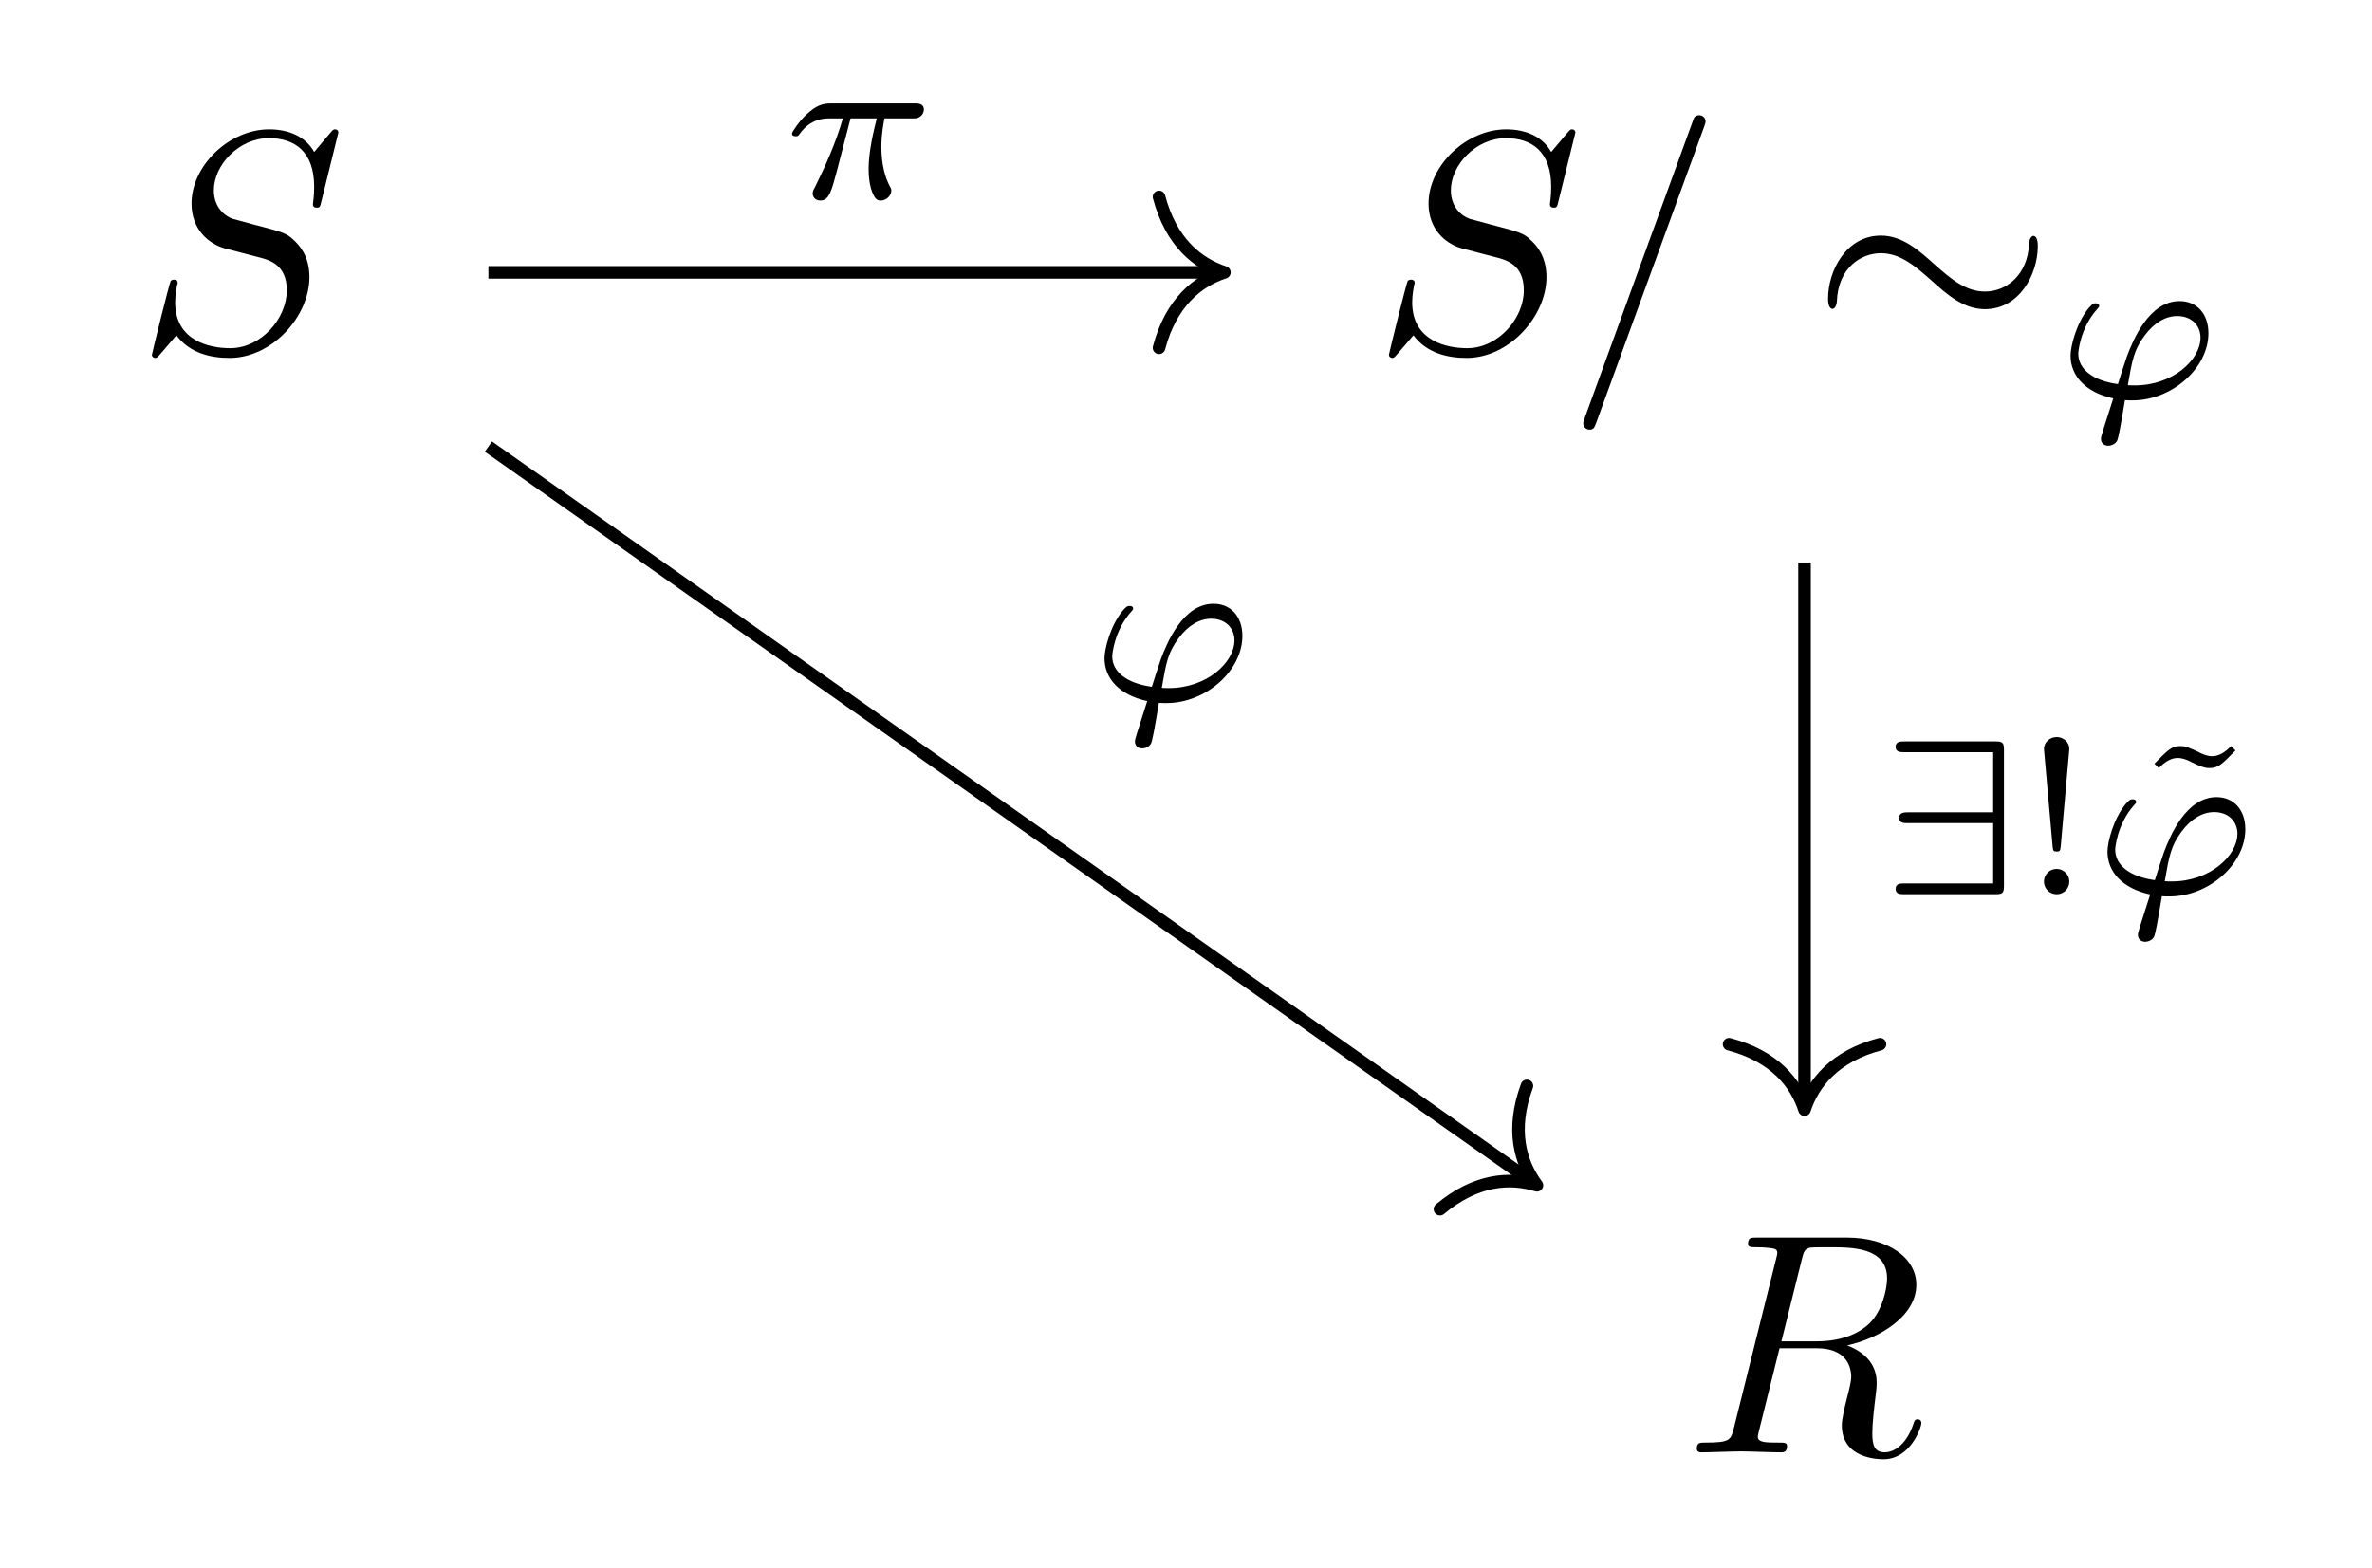
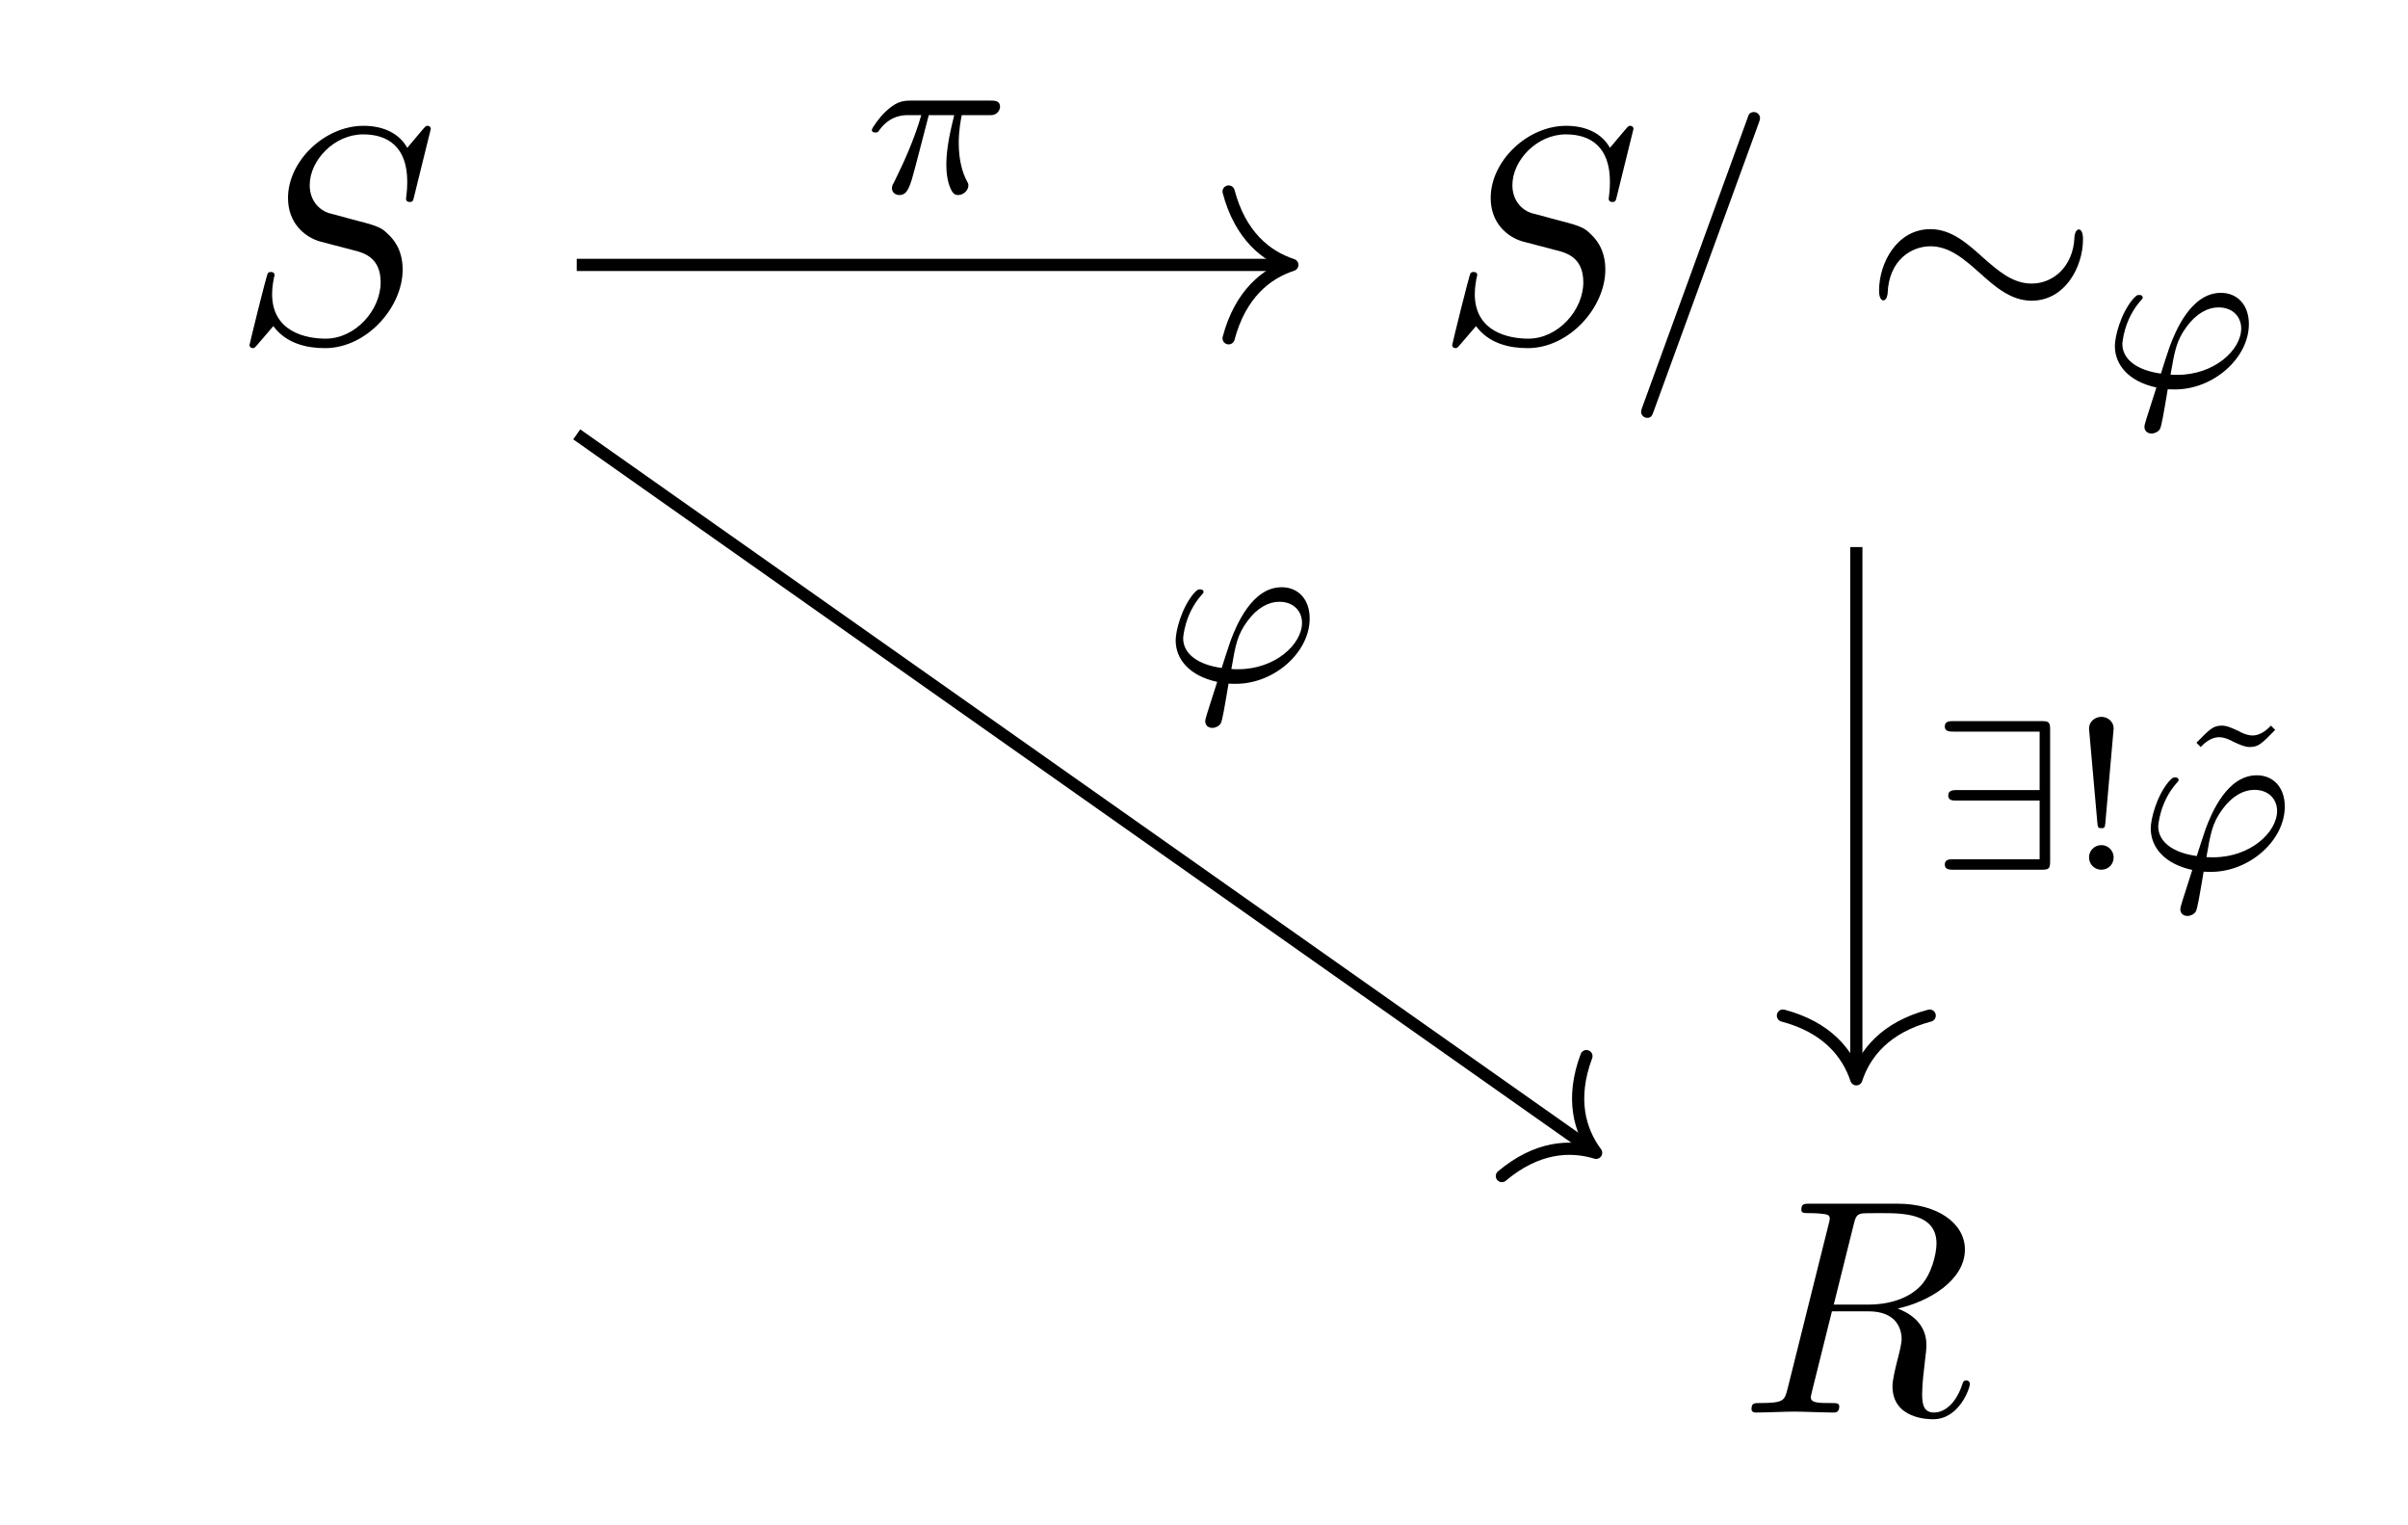
- <svg xmlns="http://www.w3.org/2000/svg" version="1.1" width="75.13pt" height="49.66pt" viewBox="0 -49.66 75.13 49.66">
+ <svg xmlns="http://www.w3.org/2000/svg" version="1.1" width="78.45pt" height="49.66pt" viewBox="0 -49.66 78.45 49.66">
  <g id="page1">
    <g transform="matrix(1 0 0 -1 0 0)">
-       <path d="M10.718 45.462C10.718 45.492 10.698 45.562 10.608 45.562C10.559 45.562 10.549 45.552 10.429 45.412L9.951 44.844C9.692 45.313 9.174 45.562 8.526 45.562C7.261 45.562 6.066 44.416 6.066 43.211C6.066 42.404 6.594 41.946 7.102 41.796L8.168 41.517C8.536 41.428 9.084 41.278 9.084 40.462C9.084 39.565 8.267 38.629 7.291 38.629C6.654 38.629 5.548 38.848 5.548 40.083C5.548 40.322 5.598 40.561 5.608 40.621C5.618 40.661 5.628 40.671 5.628 40.691C5.628 40.79 5.558 40.8 5.508 40.8C5.458 40.8 5.439 40.79 5.409 40.76C5.369 40.721 4.811 38.449 4.811 38.419C4.811 38.36 4.861 38.32 4.92 38.32C4.97 38.32 4.98 38.33 5.1 38.469L5.588 39.037C6.016 38.459 6.694 38.32 7.271 38.32C8.626 38.32 9.801 39.645 9.801 40.88C9.801 41.567 9.463 41.906 9.313 42.045C9.084 42.274 8.935 42.314 8.048 42.543C7.829 42.603 7.471 42.703 7.381 42.723C7.112 42.812 6.773 43.101 6.773 43.629C6.773 44.436 7.57 45.283 8.516 45.283C9.343 45.283 9.951 44.854 9.951 43.739C9.951 43.42 9.911 43.241 9.911 43.181C9.911 43.171 9.911 43.081 10.031 43.081C10.13 43.081 10.14 43.111 10.18 43.281L10.718 45.462Z" />
-       <path d="M49.899 45.462C49.899 45.492 49.879 45.562 49.789 45.562C49.74 45.562 49.73 45.552 49.61 45.412L49.132 44.844C48.873 45.313 48.355 45.562 47.707 45.562C46.442 45.562 45.247 44.416 45.247 43.211C45.247 42.404 45.775 41.946 46.283 41.796L47.349 41.517C47.717 41.428 48.265 41.278 48.265 40.462C48.265 39.565 47.448 38.629 46.472 38.629C45.835 38.629 44.729 38.848 44.729 40.083C44.729 40.322 44.779 40.561 44.789 40.621C44.799 40.661 44.809 40.671 44.809 40.691C44.809 40.79 44.739 40.8 44.689 40.8C44.639 40.8 44.62 40.79 44.59 40.76C44.55 40.721 43.992 38.449 43.992 38.419C43.992 38.36 44.042 38.32 44.101 38.32C44.151 38.32 44.161 38.33 44.281 38.469L44.769 39.037C45.197 38.459 45.875 38.32 46.452 38.32C47.807 38.32 48.982 39.645 48.982 40.88C48.982 41.567 48.644 41.906 48.494 42.045C48.265 42.274 48.116 42.314 47.229 42.543C47.01 42.603 46.651 42.703 46.562 42.723C46.293 42.812 45.954 43.101 45.954 43.629C45.954 44.436 46.751 45.283 47.697 45.283C48.524 45.283 49.132 44.854 49.132 43.739C49.132 43.42 49.092 43.241 49.092 43.181C49.092 43.171 49.092 43.081 49.212 43.081C49.311 43.081 49.321 43.111 49.361 43.281L49.899 45.462Z" />
-       <path d="M53.972 45.632C54.022 45.761 54.022 45.801 54.022 45.811C54.022 45.92 53.932 46.01 53.823 46.01C53.753 46.01 53.683 45.98 53.653 45.92L50.197 36.427C50.147 36.298 50.147 36.258 50.147 36.248C50.147 36.138 50.237 36.049 50.347 36.049C50.476 36.049 50.506 36.118 50.566 36.288L53.972 45.632Z" />
-       <path d="M64.545 41.867C64.545 42.086 64.485 42.186 64.405 42.186C64.356 42.186 64.276 42.116 64.266 41.927C64.226 40.971 63.569 40.423 62.871 40.423C62.244 40.423 61.766 40.851 61.278 41.279C60.77 41.737 60.252 42.196 59.574 42.196C58.489 42.196 57.901 41.1 57.901 40.193C57.901 39.875 58.03 39.875 58.04 39.875C58.15 39.875 58.18 40.074 58.18 40.104C58.22 41.2 58.967 41.638 59.574 41.638C60.202 41.638 60.68 41.21 61.168 40.781C61.676 40.323 62.194 39.865 62.871 39.865C63.957 39.865 64.545 40.961 64.545 41.867Z" />
-       <path d="M67.305 36.982C67.382 36.975 67.465 36.975 67.542 36.975C68.798 36.975 69.949 38.001 69.949 39.103C69.949 39.723 69.579 40.121 69.035 40.121C68.072 40.121 67.563 38.893 67.368 38.37C67.277 38.112 67.124 37.624 67.082 37.491C66.315 37.596 65.826 37.945 65.826 38.461C65.826 38.468 65.868 39.249 66.433 39.877C66.482 39.926 66.489 39.94 66.489 39.968C66.489 40.051 66.399 40.051 66.378 40.051C66.315 40.051 66.287 40.051 66.154 39.898C65.764 39.417 65.582 38.691 65.582 38.391C65.582 37.77 66.036 37.233 66.935 37.038C66.587 35.957 66.545 35.824 66.545 35.762C66.545 35.573 66.705 35.538 66.782 35.538C66.859 35.538 66.998 35.587 67.054 35.692C67.103 35.797 67.166 36.152 67.305 36.982ZM67.396 37.457C67.535 38.259 67.591 38.573 67.926 39.026C68.24 39.451 68.609 39.647 68.958 39.647C69.439 39.647 69.698 39.326 69.698 38.963C69.698 38.259 68.819 37.45 67.619 37.45C67.556 37.45 67.459 37.45 67.396 37.457Z" />
-       <path d="M57.071 9.765C57.131 10.004 57.161 10.104 57.35 10.134C57.44 10.144 57.759 10.144 57.958 10.144C58.665 10.144 59.771 10.144 59.771 9.157C59.771 8.819 59.612 8.131 59.223 7.743C58.964 7.484 58.436 7.165 57.54 7.165H56.424L57.071 9.765ZM58.506 7.036C59.512 7.255 60.697 7.952 60.697 8.958C60.697 9.815 59.801 10.452 58.496 10.452H55.657C55.458 10.452 55.368 10.452 55.368 10.253C55.368 10.144 55.458 10.144 55.647 10.144C55.667 10.144 55.856 10.144 56.025 10.124C56.205 10.104 56.294 10.094 56.294 9.964C56.294 9.925 56.284 9.895 56.255 9.775L54.92 4.426C54.82 4.037 54.8 3.958 54.013 3.958C53.834 3.958 53.744 3.958 53.744 3.759C53.744 3.649 53.864 3.649 53.884 3.649C54.163 3.649 54.86 3.679 55.139 3.679C55.418 3.679 56.125 3.649 56.404 3.649C56.484 3.649 56.603 3.649 56.603 3.848C56.603 3.958 56.514 3.958 56.324 3.958C55.956 3.958 55.677 3.958 55.677 4.137C55.677 4.197 55.697 4.247 55.707 4.306L56.364 6.946H57.55C58.456 6.946 58.635 6.388 58.635 6.04C58.635 5.89 58.556 5.581 58.496 5.352C58.426 5.073 58.337 4.705 58.337 4.506C58.337 3.43 59.532 3.43 59.661 3.43C60.508 3.43 60.857 4.436 60.857 4.575C60.857 4.695 60.747 4.695 60.737 4.695C60.648 4.695 60.628 4.625 60.608 4.556C60.359 3.818 59.93 3.649 59.701 3.649C59.373 3.649 59.303 3.868 59.303 4.256C59.303 4.566 59.363 5.073 59.402 5.392C59.422 5.532 59.442 5.721 59.442 5.86C59.442 6.627 58.775 6.936 58.506 7.036Z" />
-       <path d="M15.469 41.031H38.582" stroke="#000" fill="none" stroke-width=".398" stroke-miterlimit="10" />
-       <path d="M36.711 43.422C37.09 41.988 37.934 41.309 38.781 41.031C37.934 40.754 37.09 40.074 36.711 38.641" stroke="#000" fill="none" stroke-width=".398" stroke-miterlimit="10" stroke-linecap="round" stroke-linejoin="round" />
-       <path d="M26.94 45.909H27.77C27.666 45.49 27.512 44.856 27.512 44.305C27.512 44.026 27.547 43.837 27.589 43.684C27.7 43.335 27.791 43.307 27.903 43.307C28.063 43.307 28.231 43.454 28.231 43.621C28.231 43.677 28.217 43.705 28.175 43.775C28.042 44.033 27.917 44.43 27.917 45.002C27.917 45.135 27.917 45.414 28.014 45.909H28.886C29.012 45.909 29.068 45.909 29.144 45.965C29.242 46.035 29.263 46.146 29.263 46.181C29.263 46.383 29.082 46.383 28.963 46.383H26.333C26.048 46.383 25.852 46.32 25.538 46.028C25.357 45.867 25.085 45.49 25.085 45.428C25.085 45.344 25.176 45.344 25.203 45.344C25.28 45.344 25.287 45.358 25.329 45.421C25.685 45.909 26.117 45.909 26.271 45.909H26.696C26.48 45.142 26.103 44.319 25.894 43.9C25.852 43.81 25.782 43.663 25.761 43.635C25.754 43.607 25.74 43.579 25.74 43.53C25.74 43.419 25.824 43.307 25.985 43.307C26.263 43.307 26.34 43.621 26.508 44.249L26.94 45.909Z" />
-       <path d="M15.469 35.512L48.52 12.227" stroke="#000" fill="none" stroke-width=".398" stroke-miterlimit="10" />
-       <path d="M48.363 15.258C47.848 13.867 48.148 12.828 48.68 12.109C47.824 12.371 46.746 12.305 45.609 11.352" stroke="#000" fill="none" stroke-width=".398" stroke-miterlimit="10" stroke-linecap="round" stroke-linejoin="round" />
-       <path d="M36.707 27.393C36.784 27.386 36.867 27.386 36.944 27.386C38.2 27.386 39.351 28.412 39.351 29.514C39.351 30.134 38.981 30.532 38.437 30.532C37.474 30.532 36.965 29.304 36.77 28.781C36.679 28.523 36.526 28.035 36.484 27.902C35.717 28.007 35.228 28.356 35.228 28.872C35.228 28.879 35.27 29.66 35.835 30.288C35.884 30.337 35.891 30.351 35.891 30.379C35.891 30.462 35.801 30.462 35.78 30.462C35.717 30.462 35.689 30.462 35.556 30.309C35.166 29.828 34.984 29.102 34.984 28.802C34.984 28.181 35.438 27.644 36.337 27.449C35.989 26.368 35.947 26.235 35.947 26.173C35.947 25.984 36.107 25.949 36.184 25.949C36.261 25.949 36.4 25.998 36.456 26.103C36.505 26.208 36.568 26.563 36.707 27.393ZM36.798 27.868C36.937 28.67 36.993 28.984 37.328 29.437C37.642 29.862 38.011 30.058 38.36 30.058C38.841 30.058 39.1 29.737 39.1 29.374C39.1 28.67 38.221 27.861 37.021 27.861C36.958 27.861 36.861 27.861 36.798 27.868Z" />
-       <path d="M57.156 31.84V14.703" stroke="#000" fill="none" stroke-width=".398" stroke-miterlimit="10" />
-       <path d="M59.547 16.578C58.113 16.199 57.437 15.355 57.156 14.504C56.879 15.355 56.203 16.199 54.766 16.578" stroke="#000" fill="none" stroke-width=".398" stroke-miterlimit="10" stroke-linecap="round" stroke-linejoin="round" />
-       <path d="M63.473 25.899C63.473 26.136 63.431 26.171 63.194 26.171H60.32C60.201 26.171 60.041 26.171 60.041 25.996C60.041 25.829 60.208 25.829 60.32 25.829H63.131V23.925H60.446C60.327 23.925 60.153 23.925 60.153 23.75C60.153 23.583 60.306 23.583 60.411 23.583H63.131V21.672H60.32C60.201 21.672 60.041 21.672 60.041 21.497C60.041 21.33 60.208 21.33 60.32 21.33H63.194C63.431 21.33 63.473 21.365 63.473 21.602V25.899Z" />
-       <path d="M65.543 25.927C65.543 26.177 65.326 26.31 65.145 26.31C64.943 26.31 64.74 26.164 64.74 25.927L65.013 22.851C65.026 22.697 65.047 22.683 65.145 22.683C65.236 22.683 65.257 22.697 65.271 22.843L65.543 25.927ZM65.543 21.735C65.543 21.951 65.361 22.132 65.145 22.132C64.901 22.132 64.74 21.937 64.74 21.735C64.74 21.49 64.936 21.33 65.138 21.33C65.368 21.33 65.543 21.504 65.543 21.735Z" />
-       <path d="M70.666 26.024C70.464 25.808 70.261 25.703 70.066 25.703C69.885 25.703 69.676 25.808 69.62 25.843C69.369 25.961 69.222 26.024 69.069 26.024C68.783 26.024 68.678 25.912 68.239 25.466L68.378 25.327C68.581 25.543 68.783 25.647 68.978 25.647C69.159 25.647 69.369 25.543 69.424 25.508C69.676 25.389 69.822 25.327 69.976 25.327C70.261 25.327 70.366 25.438 70.806 25.885L70.666 26.024Z" />
-       <path d="M68.475 21.267C68.552 21.26 68.635 21.26 68.712 21.26C69.968 21.26 71.118 22.286 71.118 23.387C71.118 24.008 70.749 24.406 70.205 24.406C69.242 24.406 68.733 23.178 68.538 22.655C68.447 22.397 68.294 21.909 68.252 21.776C67.485 21.881 66.996 22.23 66.996 22.746C66.996 22.753 67.038 23.534 67.603 24.162C67.652 24.211 67.659 24.225 67.659 24.252C67.659 24.336 67.568 24.336 67.548 24.336C67.485 24.336 67.457 24.336 67.324 24.183C66.933 23.702 66.752 22.976 66.752 22.676C66.752 22.055 67.206 21.518 68.105 21.323C67.757 20.242 67.715 20.109 67.715 20.047C67.715 19.858 67.875 19.823 67.952 19.823C68.029 19.823 68.168 19.872 68.224 19.977C68.273 20.082 68.336 20.437 68.475 21.267ZM68.566 21.742C68.705 22.544 68.761 22.857 69.096 23.311C69.41 23.736 69.779 23.932 70.128 23.932C70.609 23.932 70.868 23.611 70.868 23.248C70.868 22.544 69.989 21.735 68.789 21.735C68.726 21.735 68.628 21.735 68.566 21.742Z" />
+       <path d="M14.035 45.462C14.035 45.492 14.015 45.562 13.925 45.562C13.876 45.562 13.866 45.552 13.746 45.412L13.268 44.844C13.009 45.313 12.491 45.562 11.843 45.562C10.578 45.562 9.383 44.416 9.383 43.211C9.383 42.404 9.911 41.946 10.419 41.796L11.485 41.517C11.853 41.428 12.401 41.278 12.401 40.462C12.401 39.565 11.584 38.629 10.608 38.629C9.971 38.629 8.865 38.848 8.865 40.083C8.865 40.322 8.915 40.561 8.925 40.621C8.935 40.661 8.945 40.671 8.945 40.691C8.945 40.79 8.875 40.8 8.825 40.8C8.775 40.8 8.756 40.79 8.726 40.76C8.686 40.721 8.128 38.449 8.128 38.419C8.128 38.36 8.178 38.32 8.237 38.32C8.287 38.32 8.297 38.33 8.417 38.469L8.905 39.037C9.333 38.459 10.011 38.32 10.588 38.32C11.943 38.32 13.118 39.645 13.118 40.88C13.118 41.567 12.78 41.906 12.63 42.045C12.401 42.274 12.252 42.314 11.365 42.543C11.146 42.603 10.787 42.703 10.698 42.723C10.429 42.812 10.09 43.101 10.09 43.629C10.09 44.436 10.887 45.283 11.833 45.283C12.66 45.283 13.268 44.854 13.268 43.739C13.268 43.42 13.228 43.241 13.228 43.181C13.228 43.171 13.228 43.081 13.348 43.081C13.447 43.081 13.457 43.111 13.497 43.281L14.035 45.462Z" />
+       <path d="M53.217 45.462C53.217 45.492 53.197 45.562 53.107 45.562C53.058 45.562 53.048 45.552 52.928 45.412L52.45 44.844C52.191 45.313 51.673 45.562 51.025 45.562C49.76 45.562 48.565 44.416 48.565 43.211C48.565 42.404 49.093 41.946 49.601 41.796L50.667 41.517C51.035 41.428 51.583 41.278 51.583 40.462C51.583 39.565 50.766 38.629 49.79 38.629C49.153 38.629 48.047 38.848 48.047 40.083C48.047 40.322 48.097 40.561 48.107 40.621C48.117 40.661 48.127 40.671 48.127 40.691C48.127 40.79 48.057 40.8 48.007 40.8C47.957 40.8 47.938 40.79 47.908 40.76C47.868 40.721 47.31 38.449 47.31 38.419C47.31 38.36 47.36 38.32 47.42 38.32C47.47 38.32 47.479 38.33 47.599 38.469L48.087 39.037C48.515 38.459 49.193 38.32 49.77 38.32C51.125 38.32 52.3 39.645 52.3 40.88C52.3 41.567 51.962 41.906 51.812 42.045C51.583 42.274 51.434 42.314 50.547 42.543C50.328 42.603 49.97 42.703 49.88 42.723C49.611 42.812 49.272 43.101 49.272 43.629C49.272 44.436 50.069 45.283 51.015 45.283C51.842 45.283 52.45 44.854 52.45 43.739C52.45 43.42 52.41 43.241 52.41 43.181C52.41 43.171 52.41 43.081 52.53 43.081C52.629 43.081 52.639 43.111 52.679 43.281L53.217 45.462Z" />
+       <path d="M57.291 45.632C57.34 45.761 57.34 45.801 57.34 45.811C57.34 45.92 57.251 46.01 57.141 46.01C57.071 46.01 57.002 45.98 56.971 45.92L53.515 36.427C53.465 36.298 53.465 36.258 53.465 36.248C53.465 36.138 53.555 36.049 53.665 36.049C53.794 36.049 53.824 36.118 53.884 36.288L57.291 45.632Z" />
+       <path d="M67.862 41.867C67.862 42.086 67.802 42.186 67.723 42.186C67.673 42.186 67.593 42.116 67.583 41.927C67.543 40.971 66.886 40.423 66.188 40.423C65.561 40.423 65.083 40.851 64.595 41.279C64.087 41.737 63.569 42.196 62.891 42.196C61.806 42.196 61.218 41.1 61.218 40.193C61.218 39.875 61.348 39.875 61.357 39.875C61.467 39.875 61.497 40.074 61.497 40.104C61.537 41.2 62.284 41.638 62.891 41.638C63.519 41.638 63.997 41.21 64.485 40.781C64.993 40.323 65.511 39.865 66.188 39.865C67.274 39.865 67.862 40.961 67.862 41.867Z" />
+       <path d="M70.623 36.982C70.7 36.975 70.783 36.975 70.86 36.975C72.116 36.975 73.266 38.001 73.266 39.103C73.266 39.723 72.897 40.121 72.353 40.121C71.39 40.121 70.881 38.893 70.686 38.37C70.595 38.112 70.442 37.624 70.4 37.491C69.633 37.596 69.144 37.945 69.144 38.461C69.144 38.468 69.186 39.249 69.751 39.877C69.8 39.926 69.807 39.94 69.807 39.968C69.807 40.051 69.716 40.051 69.696 40.051C69.633 40.051 69.605 40.051 69.472 39.898C69.081 39.417 68.9 38.691 68.9 38.391C68.9 37.77 69.354 37.233 70.253 37.038C69.905 35.957 69.863 35.824 69.863 35.762C69.863 35.573 70.023 35.538 70.1 35.538C70.177 35.538 70.316 35.587 70.372 35.692C70.421 35.797 70.484 36.152 70.623 36.982ZM70.714 37.457C70.853 38.259 70.909 38.573 71.244 39.026C71.558 39.451 71.927 39.647 72.276 39.647C72.757 39.647 73.016 39.326 73.016 38.963C73.016 38.259 72.137 37.45 70.937 37.45C70.874 37.45 70.776 37.45 70.714 37.457Z" />
+       <path d="M60.389 9.765C60.449 10.004 60.479 10.104 60.668 10.134C60.758 10.144 61.077 10.144 61.276 10.144C61.983 10.144 63.089 10.144 63.089 9.157C63.089 8.819 62.93 8.131 62.541 7.743C62.282 7.484 61.754 7.165 60.858 7.165H59.742L60.389 9.765ZM61.824 7.036C62.83 7.255 64.015 7.952 64.015 8.958C64.015 9.815 63.119 10.452 61.814 10.452H58.975C58.776 10.452 58.686 10.452 58.686 10.253C58.686 10.144 58.776 10.144 58.965 10.144C58.985 10.144 59.174 10.144 59.343 10.124C59.523 10.104 59.612 10.094 59.612 9.964C59.612 9.925 59.602 9.895 59.573 9.775L58.238 4.426C58.138 4.037 58.118 3.958 57.331 3.958C57.152 3.958 57.062 3.958 57.062 3.759C57.062 3.649 57.182 3.649 57.202 3.649C57.481 3.649 58.178 3.679 58.457 3.679C58.736 3.679 59.443 3.649 59.722 3.649C59.802 3.649 59.921 3.649 59.921 3.848C59.921 3.958 59.831 3.958 59.642 3.958C59.274 3.958 58.995 3.958 58.995 4.137C58.995 4.197 59.015 4.247 59.025 4.306L59.682 6.946H60.868C61.774 6.946 61.953 6.388 61.953 6.04C61.953 5.89 61.874 5.581 61.814 5.352C61.744 5.073 61.655 4.705 61.655 4.506C61.655 3.43 62.85 3.43 62.979 3.43C63.826 3.43 64.175 4.436 64.175 4.575C64.175 4.695 64.065 4.695 64.055 4.695C63.966 4.695 63.946 4.625 63.926 4.556C63.677 3.818 63.248 3.649 63.019 3.649C62.691 3.649 62.621 3.868 62.621 4.256C62.621 4.566 62.681 5.073 62.72 5.392C62.74 5.532 62.76 5.721 62.76 5.86C62.76 6.627 62.093 6.936 61.824 7.036Z" />
+       <path d="M18.789 41.031H41.902" stroke="#000" fill="none" stroke-width=".398" stroke-miterlimit="10" />
+       <path d="M40.027 43.422C40.406 41.988 41.25 41.309 42.102 41.031C41.25 40.754 40.406 40.074 40.027 38.641" stroke="#000" fill="none" stroke-width=".398" stroke-miterlimit="10" stroke-linecap="round" stroke-linejoin="round" />
+       <path d="M30.258 45.909H31.088C30.984 45.49 30.83 44.856 30.83 44.305C30.83 44.026 30.865 43.837 30.907 43.684C31.018 43.335 31.109 43.307 31.221 43.307C31.381 43.307 31.549 43.454 31.549 43.621C31.549 43.677 31.535 43.705 31.493 43.775C31.36 44.033 31.235 44.43 31.235 45.002C31.235 45.135 31.235 45.414 31.332 45.909H32.204C32.33 45.909 32.386 45.909 32.462 45.965C32.56 46.035 32.581 46.146 32.581 46.181C32.581 46.383 32.4 46.383 32.281 46.383H29.652C29.366 46.383 29.17 46.32 28.856 46.028C28.675 45.867 28.403 45.49 28.403 45.428C28.403 45.344 28.494 45.344 28.522 45.344C28.598 45.344 28.605 45.358 28.647 45.421C29.003 45.909 29.435 45.909 29.589 45.909H30.014C29.798 45.142 29.421 44.319 29.212 43.9C29.17 43.81 29.1 43.663 29.079 43.635C29.072 43.607 29.058 43.579 29.058 43.53C29.058 43.419 29.142 43.307 29.303 43.307C29.582 43.307 29.658 43.621 29.826 44.249L30.258 45.909Z" />
+       <path d="M18.789 35.512L51.836 12.227" stroke="#000" fill="none" stroke-width=".398" stroke-miterlimit="10" />
+       <path d="M51.684 15.258C51.164 13.867 51.465 12.828 52 12.109C51.145 12.371 50.063 12.305 48.93 11.352" stroke="#000" fill="none" stroke-width=".398" stroke-miterlimit="10" stroke-linecap="round" stroke-linejoin="round" />
+       <path d="M40.025 27.393C40.102 27.386 40.185 27.386 40.262 27.386C41.518 27.386 42.668 28.412 42.668 29.514C42.668 30.134 42.299 30.532 41.755 30.532C40.792 30.532 40.283 29.304 40.088 28.781C39.997 28.523 39.844 28.035 39.802 27.902C39.035 28.007 38.546 28.356 38.546 28.872C38.546 28.879 38.588 29.66 39.153 30.288C39.202 30.337 39.209 30.351 39.209 30.379C39.209 30.462 39.118 30.462 39.098 30.462C39.035 30.462 39.007 30.462 38.874 30.309C38.483 29.828 38.302 29.102 38.302 28.802C38.302 28.181 38.756 27.644 39.655 27.449C39.307 26.368 39.265 26.235 39.265 26.173C39.265 25.984 39.425 25.949 39.502 25.949C39.579 25.949 39.718 25.998 39.774 26.103C39.823 26.208 39.886 26.563 40.025 27.393ZM40.116 27.868C40.255 28.67 40.311 28.984 40.646 29.437C40.96 29.862 41.329 30.058 41.678 30.058C42.159 30.058 42.418 29.737 42.418 29.374C42.418 28.67 41.539 27.861 40.339 27.861C40.276 27.861 40.178 27.861 40.116 27.868Z" />
+       <path d="M60.477 31.84V14.703" stroke="#000" fill="none" stroke-width=".398" stroke-miterlimit="10" />
+       <path d="M62.867 16.578C61.434 16.199 60.754 15.355 60.477 14.504C60.195 15.355 59.52 16.199 58.086 16.578" stroke="#000" fill="none" stroke-width=".398" stroke-miterlimit="10" stroke-linecap="round" stroke-linejoin="round" />
+       <path d="M66.791 25.899C66.791 26.136 66.749 26.171 66.512 26.171H63.638C63.519 26.171 63.359 26.171 63.359 25.996C63.359 25.829 63.526 25.829 63.638 25.829H66.449V23.925H63.764C63.645 23.925 63.471 23.925 63.471 23.75C63.471 23.583 63.624 23.583 63.729 23.583H66.449V21.672H63.638C63.519 21.672 63.359 21.672 63.359 21.497C63.359 21.33 63.526 21.33 63.638 21.33H66.512C66.749 21.33 66.791 21.365 66.791 21.602V25.899Z" />
+       <path d="M68.86 25.927C68.86 26.177 68.644 26.31 68.463 26.31C68.261 26.31 68.058 26.164 68.058 25.927L68.33 22.851C68.344 22.697 68.365 22.683 68.463 22.683C68.554 22.683 68.575 22.697 68.589 22.843L68.86 25.927ZM68.86 21.735C68.86 21.951 68.679 22.132 68.463 22.132C68.219 22.132 68.058 21.937 68.058 21.735C68.058 21.49 68.254 21.33 68.456 21.33C68.686 21.33 68.86 21.504 68.86 21.735Z" />
+       <path d="M73.984 26.024C73.782 25.808 73.58 25.703 73.384 25.703C73.203 25.703 72.994 25.808 72.938 25.843C72.687 25.961 72.54 26.024 72.387 26.024C72.101 26.024 71.996 25.912 71.557 25.466L71.696 25.327C71.899 25.543 72.101 25.647 72.296 25.647C72.477 25.647 72.687 25.543 72.742 25.508C72.994 25.389 73.14 25.327 73.294 25.327C73.58 25.327 73.684 25.438 74.124 25.885L73.984 26.024Z" />
+       <path d="M71.792 21.267C71.869 21.26 71.952 21.26 72.029 21.26C73.285 21.26 74.436 22.286 74.436 23.387C74.436 24.008 74.066 24.406 73.522 24.406C72.559 24.406 72.05 23.178 71.855 22.655C71.764 22.397 71.611 21.909 71.569 21.776C70.802 21.881 70.313 22.23 70.313 22.746C70.313 22.753 70.355 23.534 70.92 24.162C70.969 24.211 70.976 24.225 70.976 24.252C70.976 24.336 70.886 24.336 70.865 24.336C70.802 24.336 70.774 24.336 70.641 24.183C70.251 23.702 70.069 22.976 70.069 22.676C70.069 22.055 70.523 21.518 71.422 21.323C71.074 20.242 71.032 20.109 71.032 20.047C71.032 19.858 71.192 19.823 71.269 19.823C71.346 19.823 71.485 19.872 71.541 19.977C71.59 20.082 71.653 20.437 71.792 21.267ZM71.883 21.742C72.022 22.544 72.078 22.857 72.413 23.311C72.727 23.736 73.096 23.932 73.445 23.932C73.926 23.932 74.185 23.611 74.185 23.248C74.185 22.544 73.306 21.735 72.106 21.735C72.043 21.735 71.946 21.735 71.883 21.742Z" />
    </g>
  </g>
</svg>
